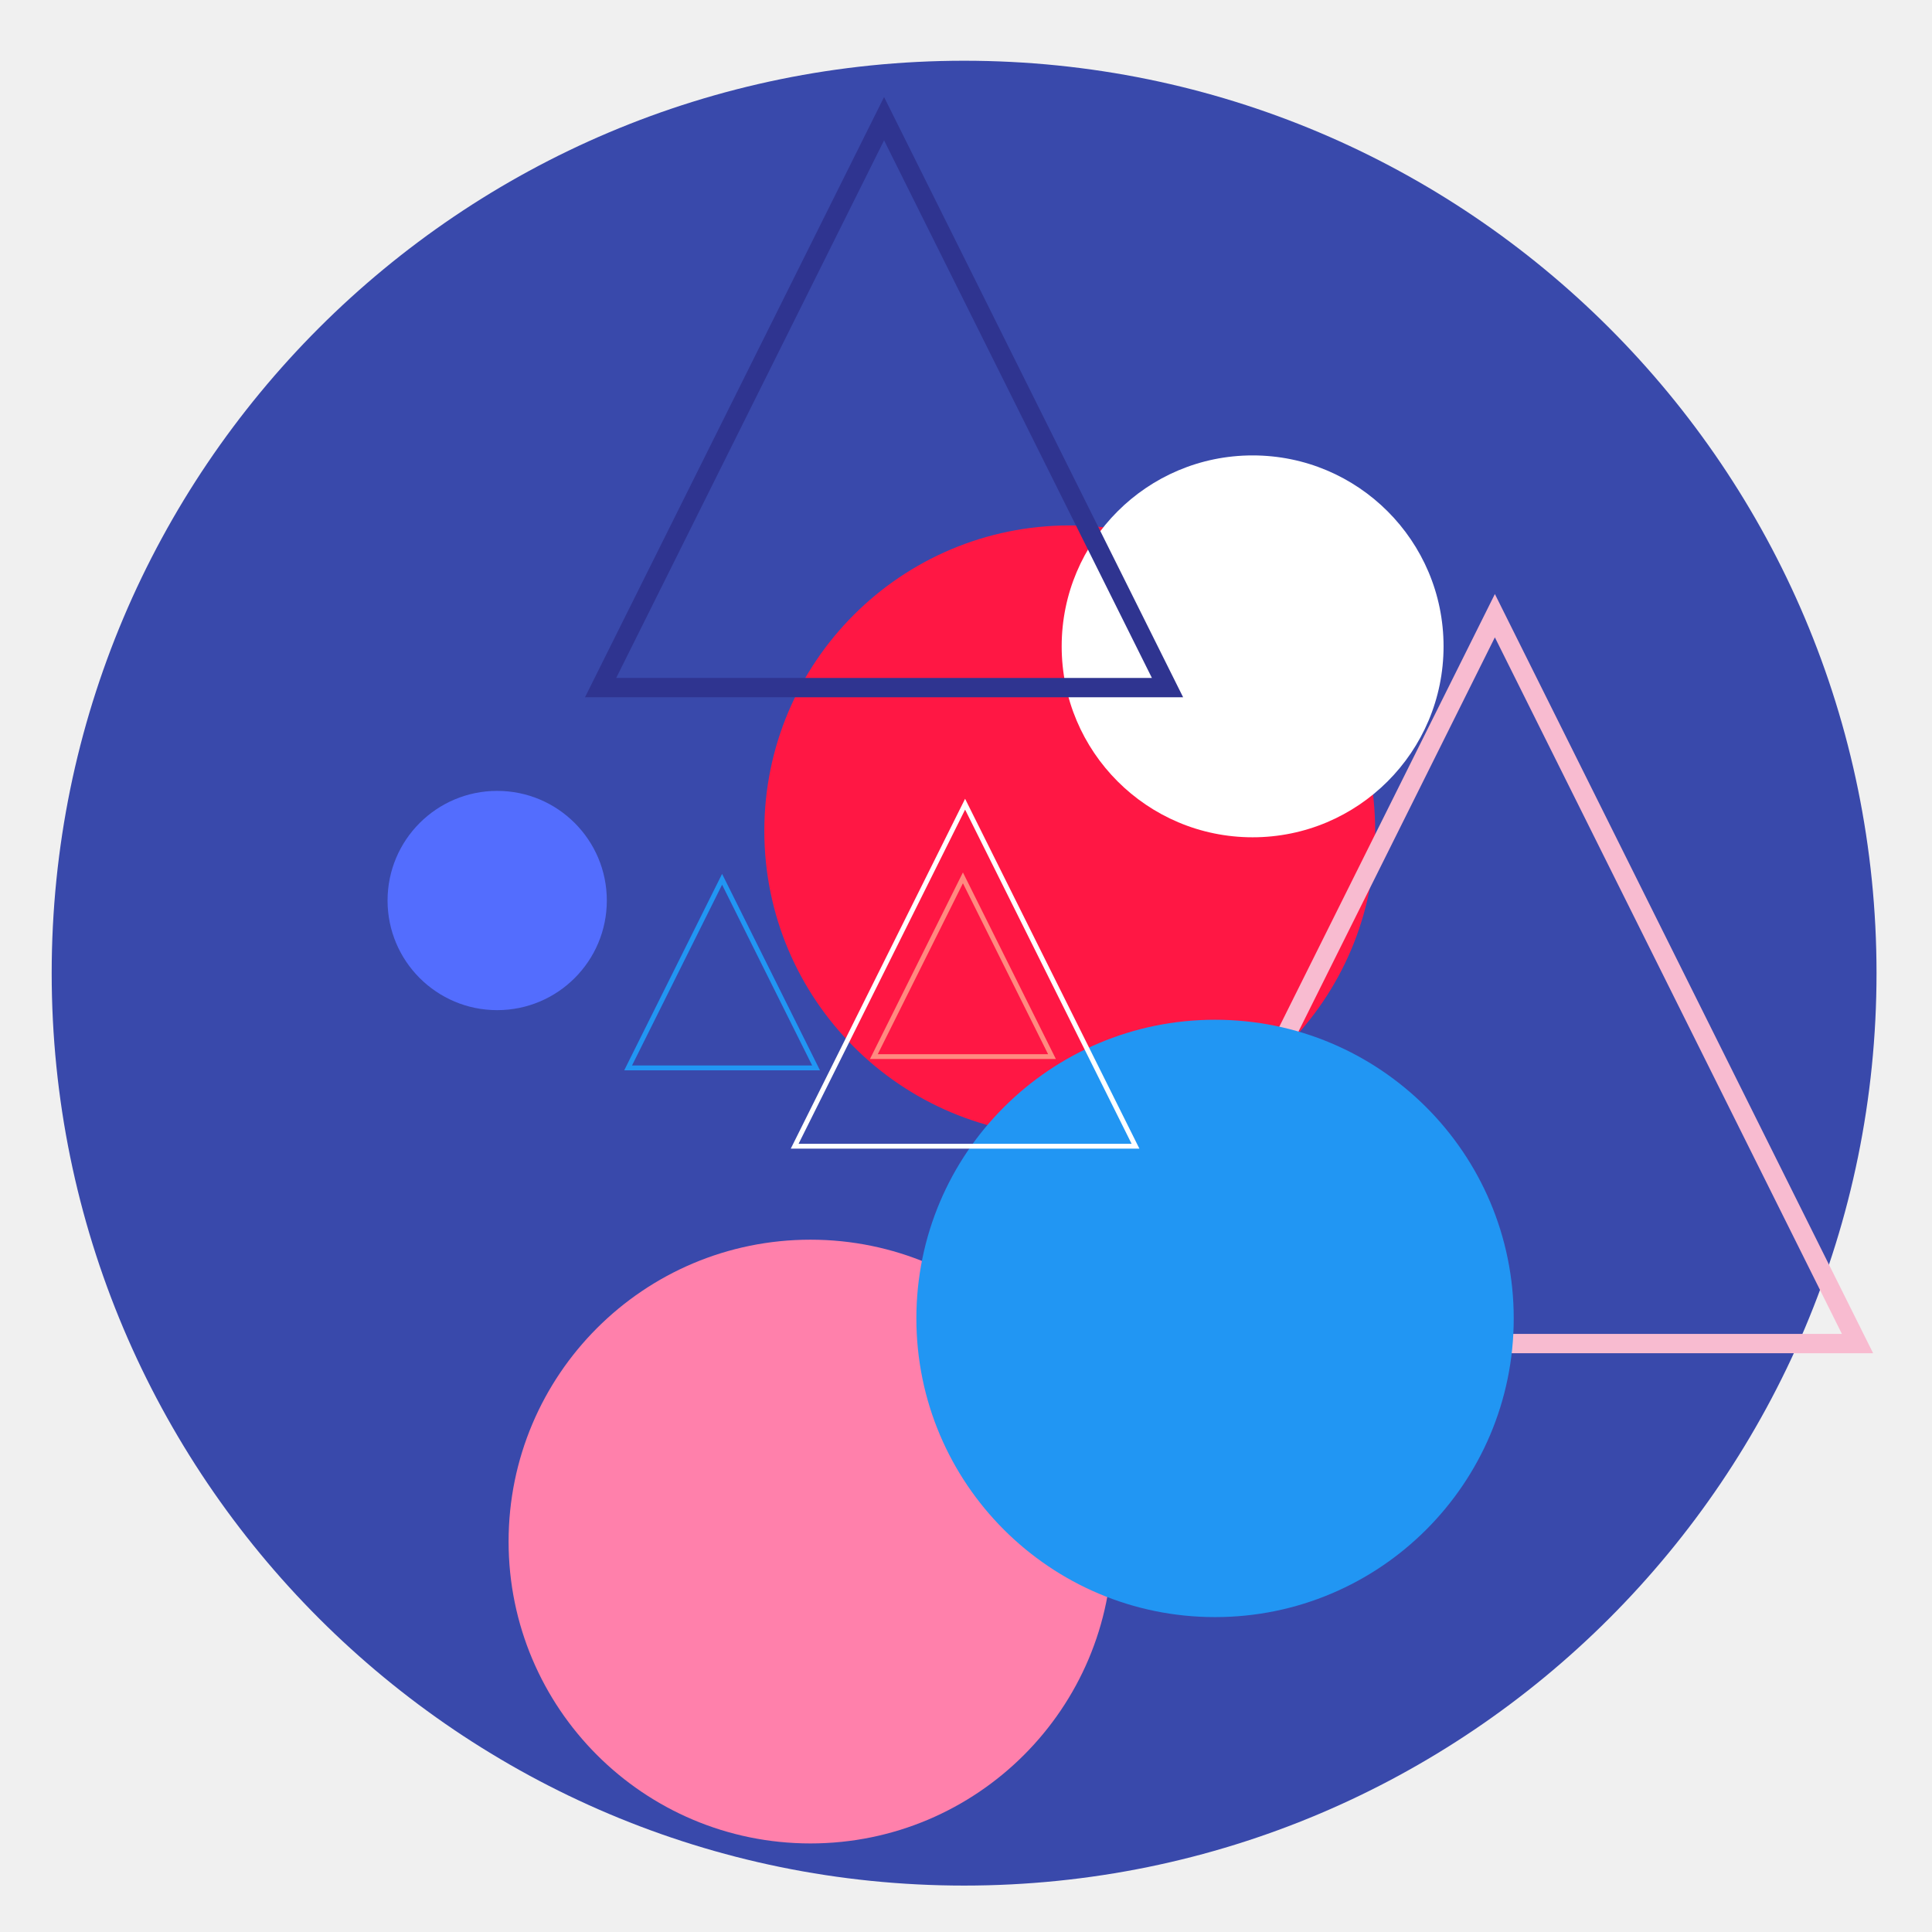
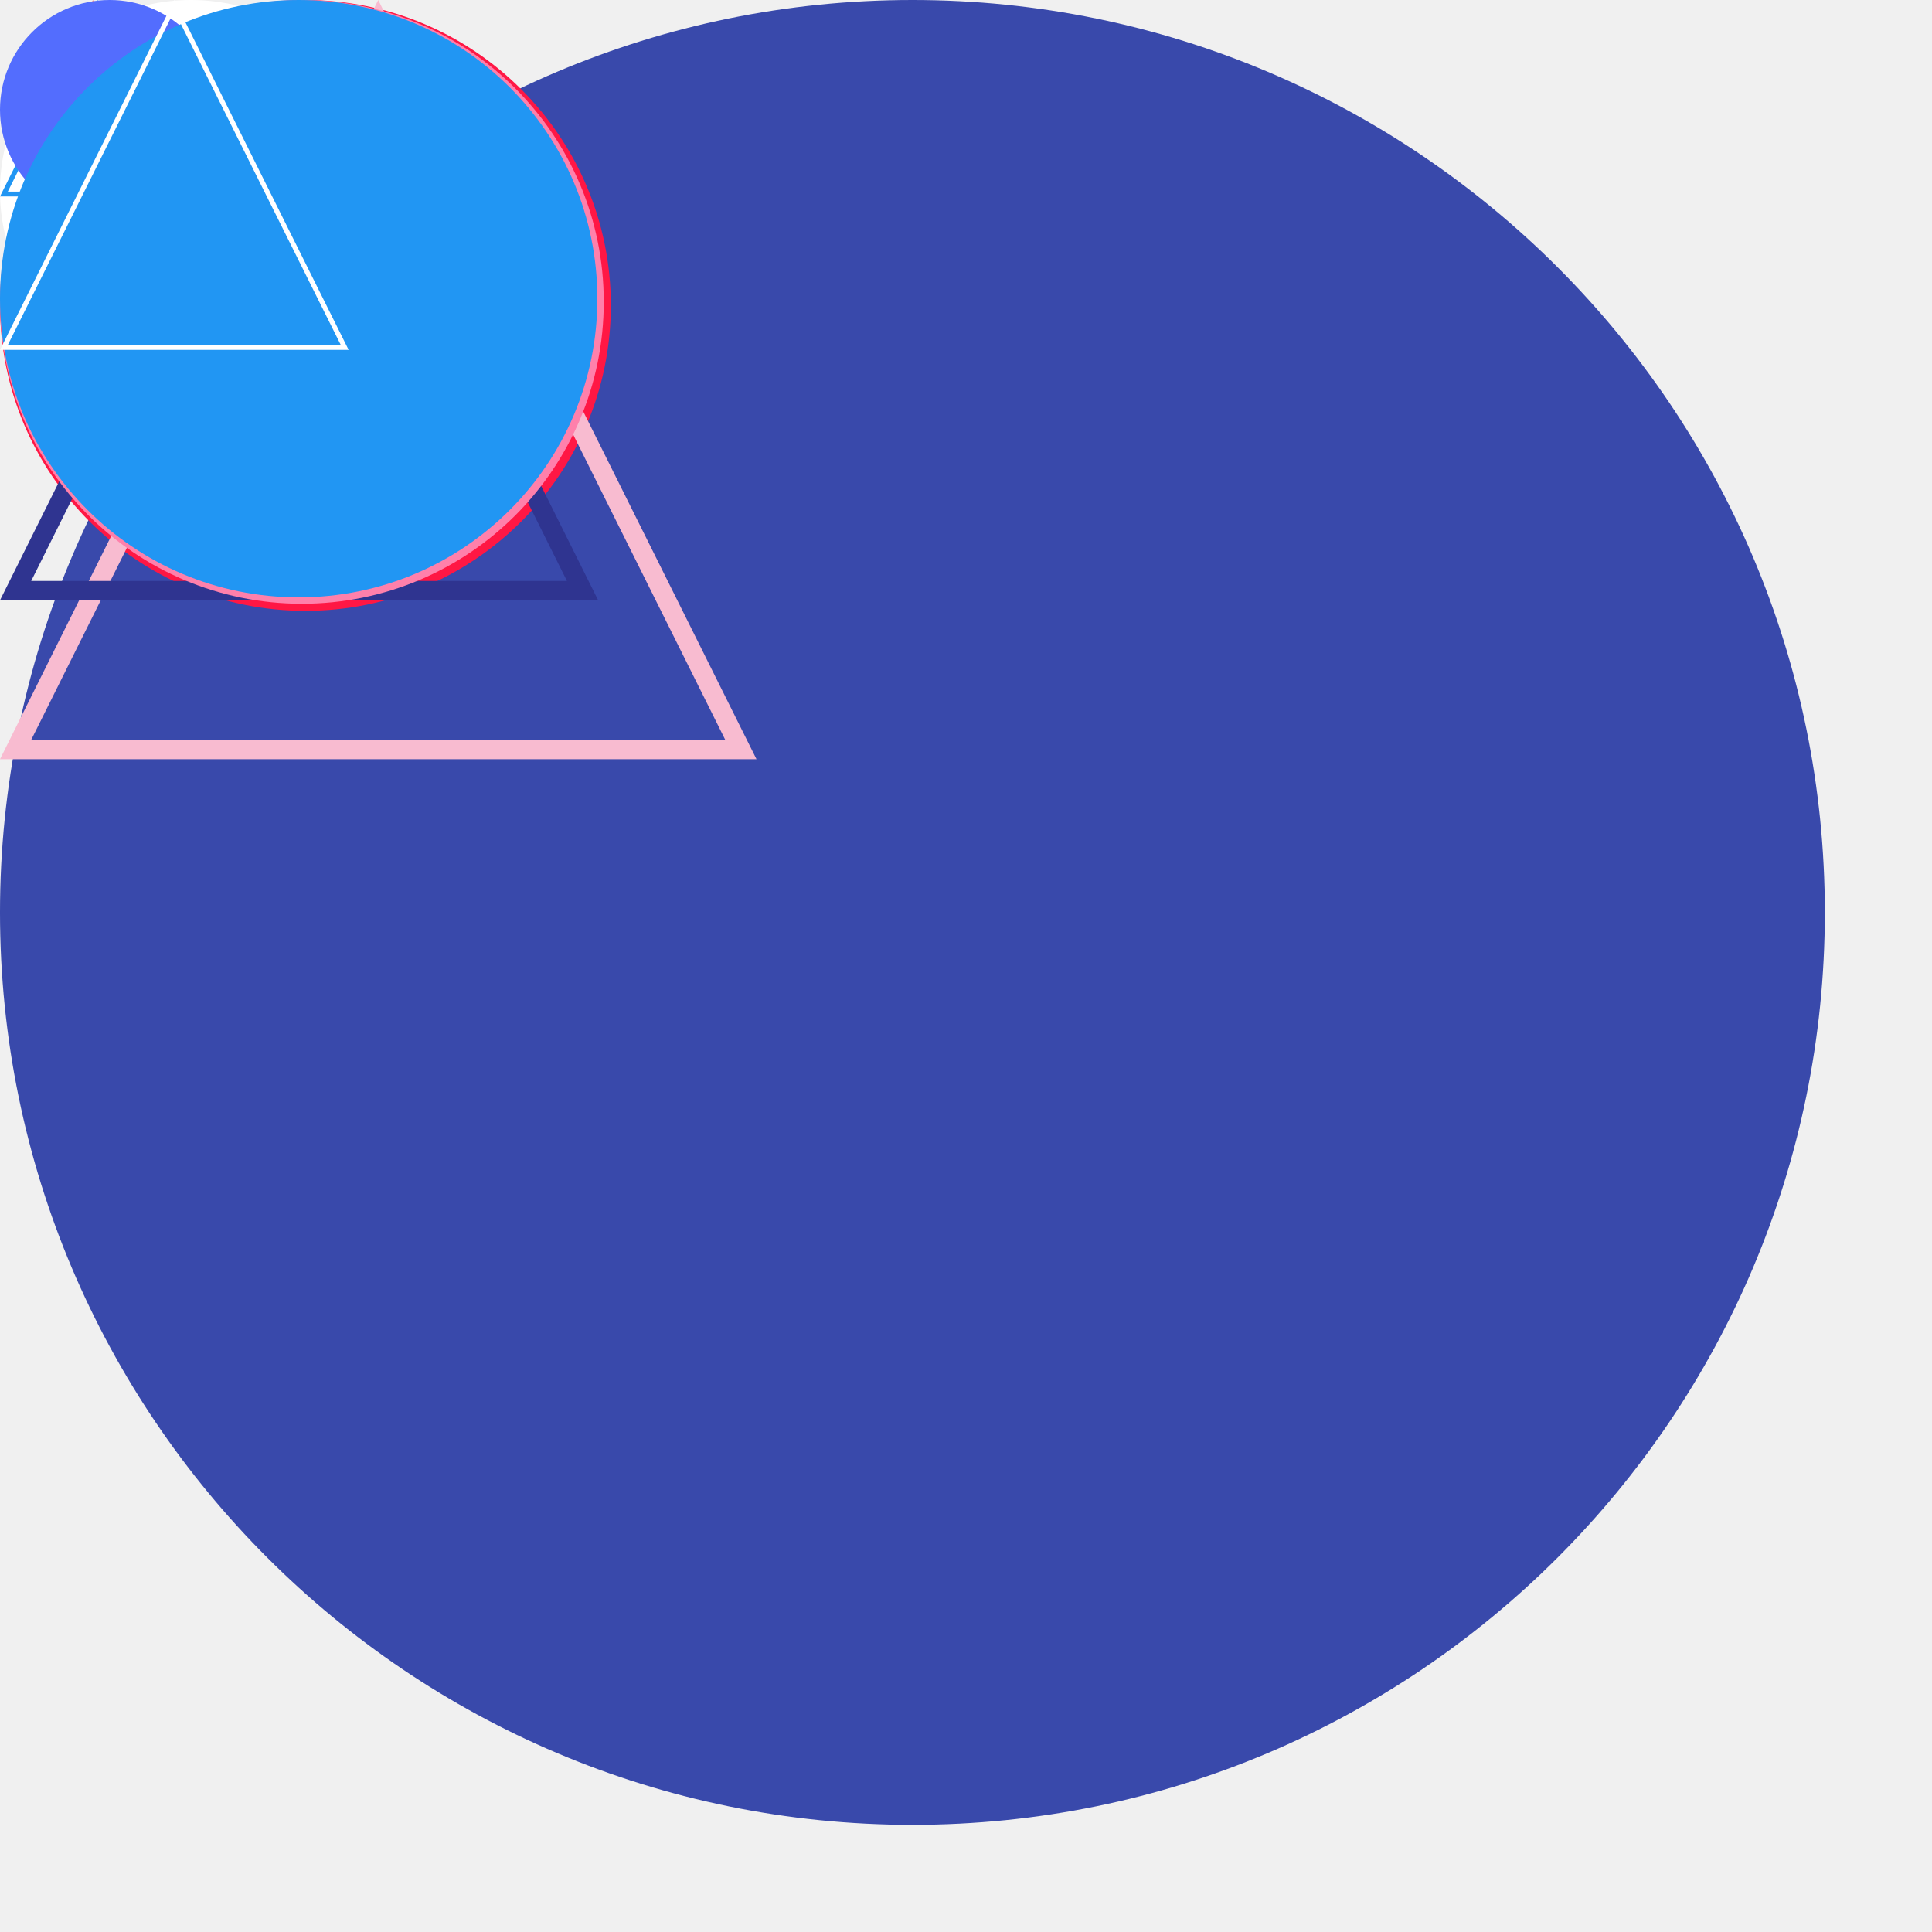
<svg xmlns="http://www.w3.org/2000/svg" version="1.1" id="Calque_1" x="0px" y="0px" width="400px" height="400px" viewBox="0 0 400 400" enable-background="new 0 0 400 400" xml:space="preserve">
-   <circle id="purple_x5F_circle" fill="#3949AB" cx="199.608" cy="201.482" r="188.907" />
-   <circle id="red_x5F_circle" fill="#FF1744" cx="221.478" cy="172.018" r="63.234" />
-   <path id="red_x5F_triangle" fill="#FF8A80" d="M218.609,219.258h-38.491l19.245-38.627L218.609,219.258z M181.733,218.258h35.261  l-17.631-35.385L181.733,218.258z" />
-   <circle id="white_x5F_circle" fill="#FFFFFF" cx="259.341" cy="133.82" r="39.532" />
-   <path id="purple_x5F_triangle" fill="#F8BBD0" d="M387.809,280.167H231.188l78.311-157.179L387.809,280.167z M237.649,276.167  h143.697l-71.849-144.209L237.649,276.167z" />
-   <path id="blue_x5F_triangle" fill="#2196F3" d="M169.767,221.602h-40.53l20.265-40.675L169.767,221.602z M130.851,220.602h37.301  l-18.651-37.433L130.851,220.602z" />
-   <path id="dark_x5F_blue_x5F_triangle" fill="#2F3490" d="M244.955,144.364H121.116l61.92-124.274L244.955,144.364z M127.578,140.364  h110.914L183.036,29.06L127.578,140.364z" />
-   <circle id="pink_x5F_circle" fill="#FF80AB" cx="167.798" cy="319.164" r="62.5" />
-   <circle id="indigo_x5F_circle" fill="#536DFE" cx="102.938" cy="186.442" r="22.698" />
-   <circle id="blue_x5F_circle" fill="#2196F3" cx="251.563" cy="272.966" r="61.838" />
-   <path id="white_x5F_triangle" fill="#FFFFFF" d="M235.9,237.812h-72.178l36.09-72.435L235.9,237.812z M165.337,236.812h68.949  l-34.474-69.191L165.337,236.812z" />
+   <circle id="purple_x5F_circle" fill="#3949AB" cx="188.906" cy="188.907" r="188.907" />
+   <circle id="red_x5F_circle" fill="#FF1744" cx="63.234" cy="63.234" r="63.234" />
+   <path id="red_x5F_triangle" fill="#FF8A80" d="M38.49,38.627H0L19.244,0L38.49,38.627z M1.615,37.627h35.262L19.244,2.242  L1.615,37.627z" />
+   <circle id="white_x5F_circle" fill="#FFFFFF" cx="39.532" cy="39.532" r="39.532" />
+   <path id="purple_x5F_triangle" fill="#F8BBD0" d="M156.621,157.179H0L78.311,0L156.621,157.179z M6.461,153.179h143.697L78.309,8.97  L6.461,153.179z" />
+   <path id="blue_x5F_triangle" fill="#2196F3" d="M40.531,40.674H0L20.266,0L40.531,40.674z M1.615,39.674h37.301L20.265,2.242  L1.615,39.674z" />
+   <path id="dark_x5F_blue_x5F_triangle" fill="#2F3490" d="M123.839,124.274H0L61.92,0L123.839,124.274z M6.462,120.274h110.914  L61.92,8.97L6.462,120.274z" />
+   <circle id="pink_x5F_circle" fill="#FF80AB" cx="62.5" cy="62.5" r="62.5" />
+   <circle id="indigo_x5F_circle" fill="#536DFE" cx="22.698" cy="22.698" r="22.698" />
+   <circle id="blue_x5F_circle" fill="#2196F3" cx="61.838" cy="61.838" r="61.838" />
+   <path id="white_x5F_triangle" fill="#FFFFFF" d="M72.178,72.436H0L36.09,0L72.178,72.436z M1.615,71.436h68.949L36.09,2.244  L1.615,71.436z" />
</svg>
